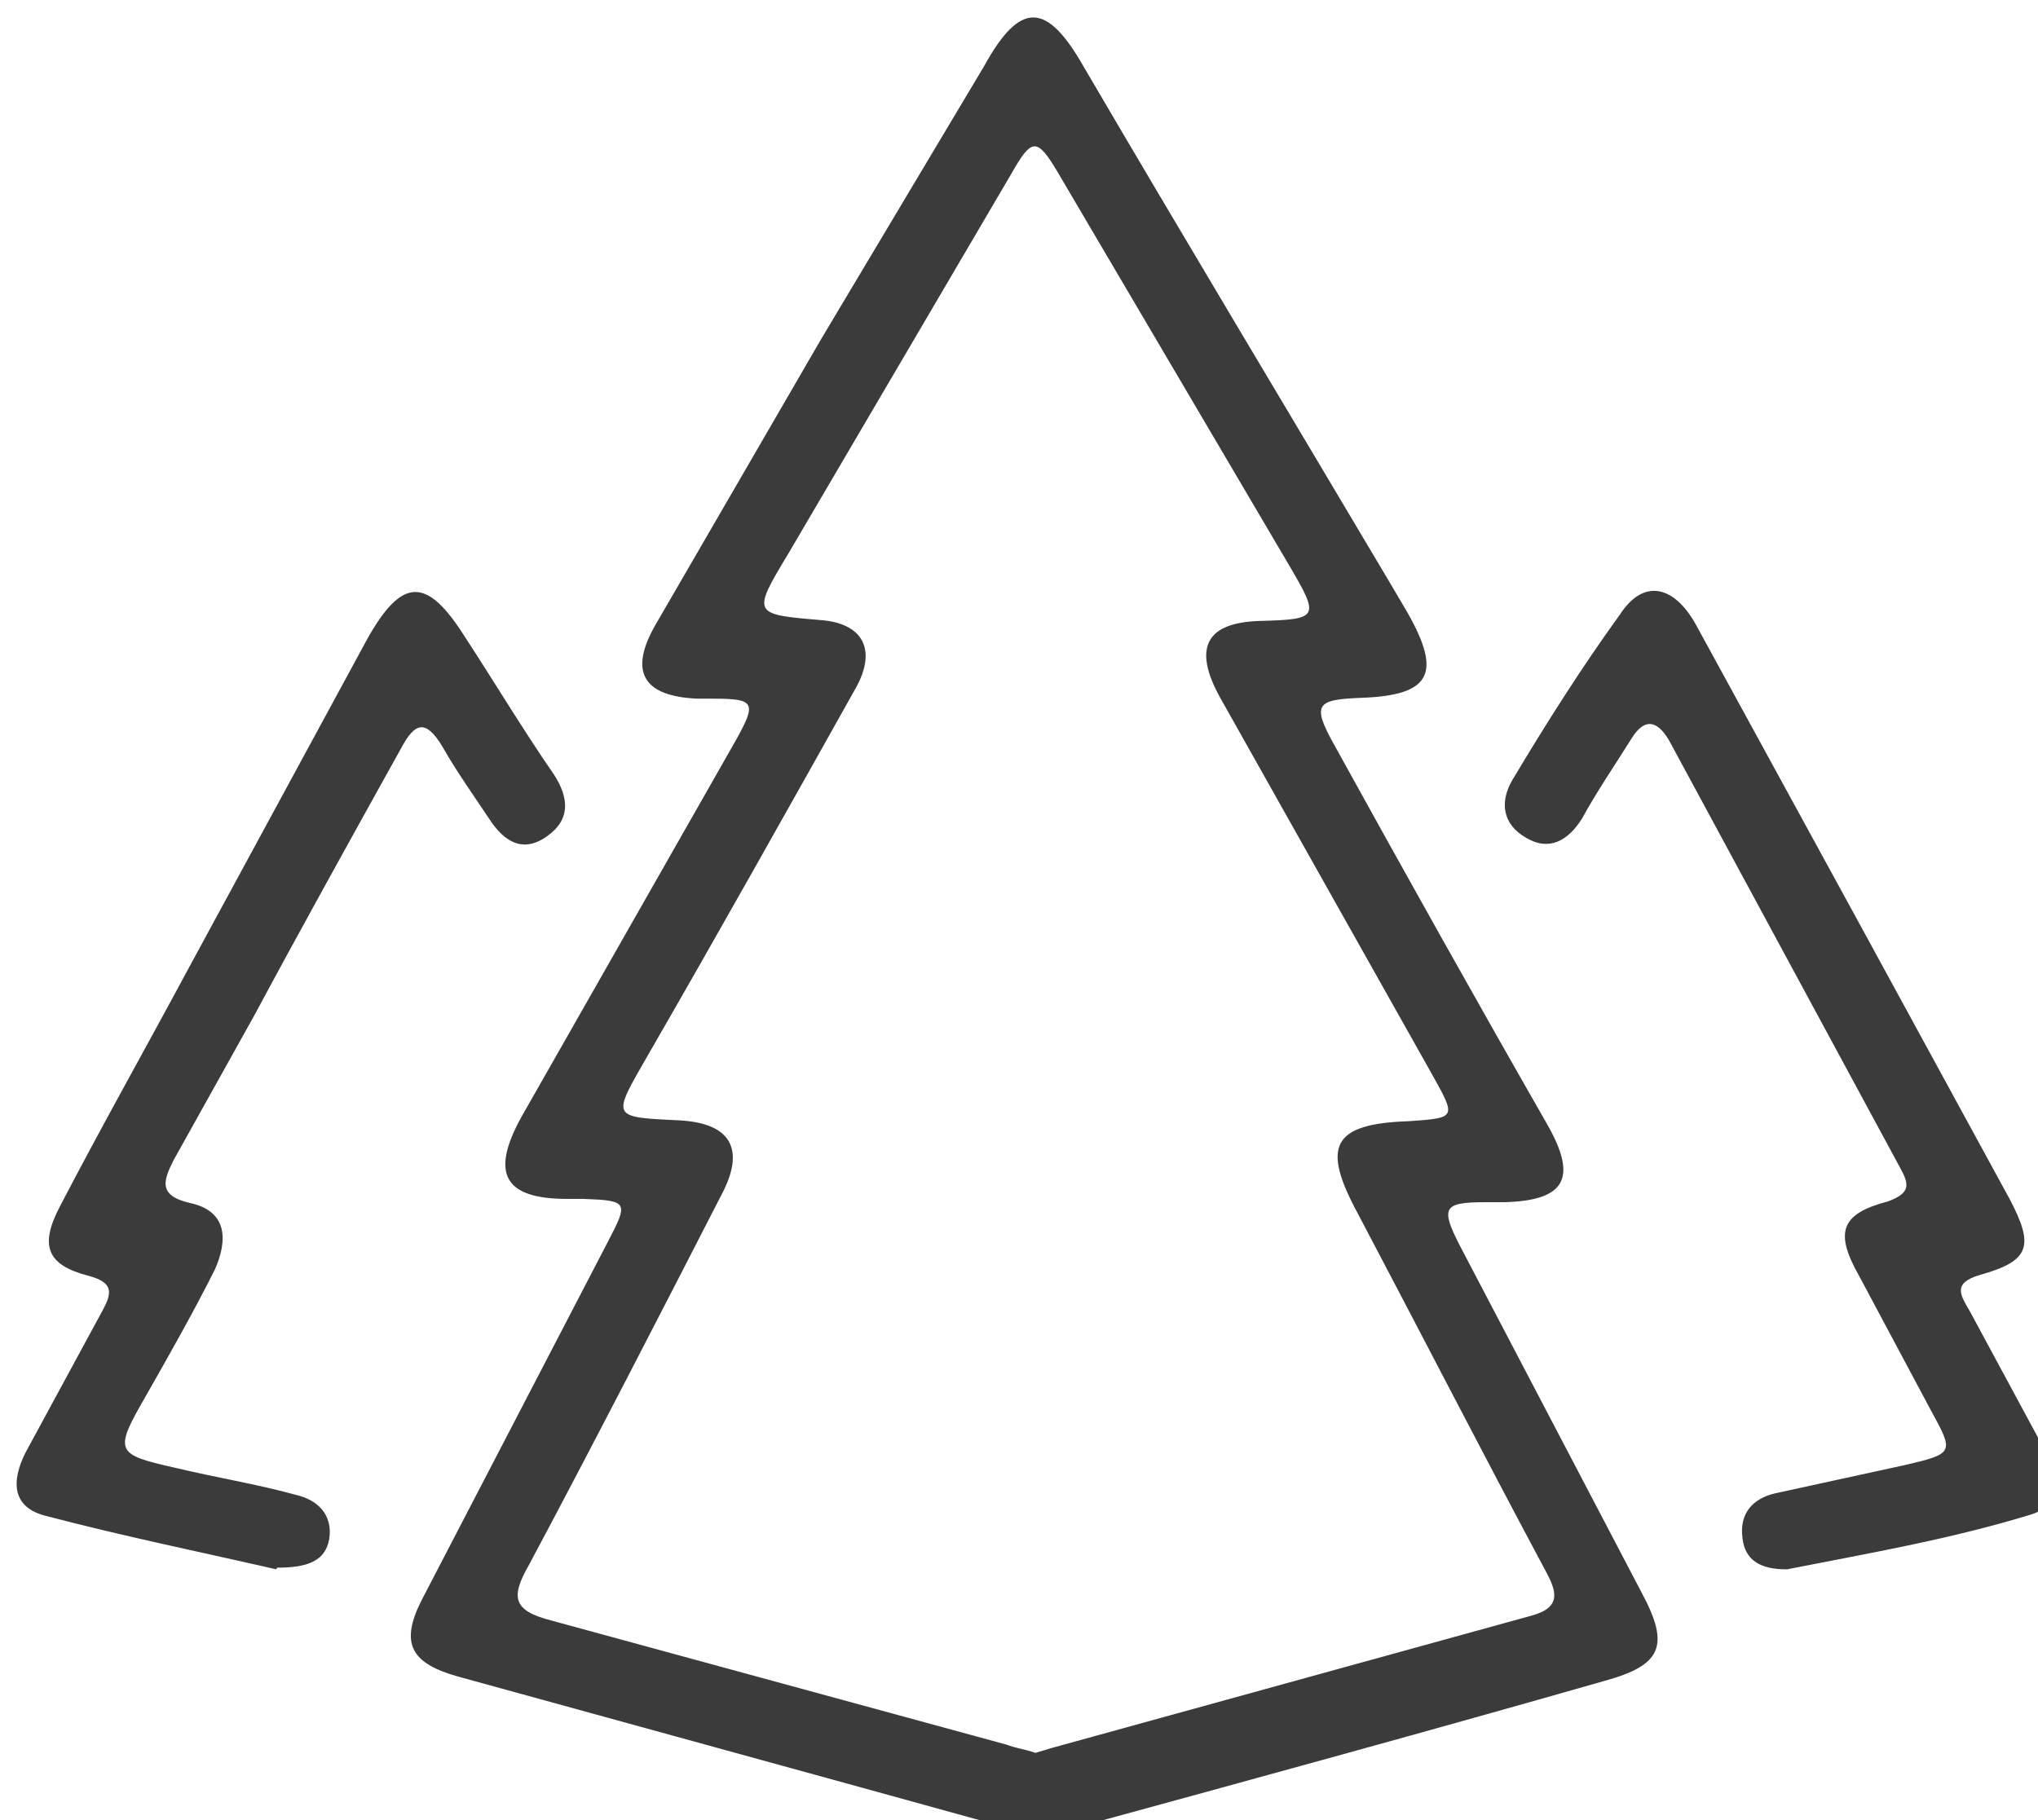
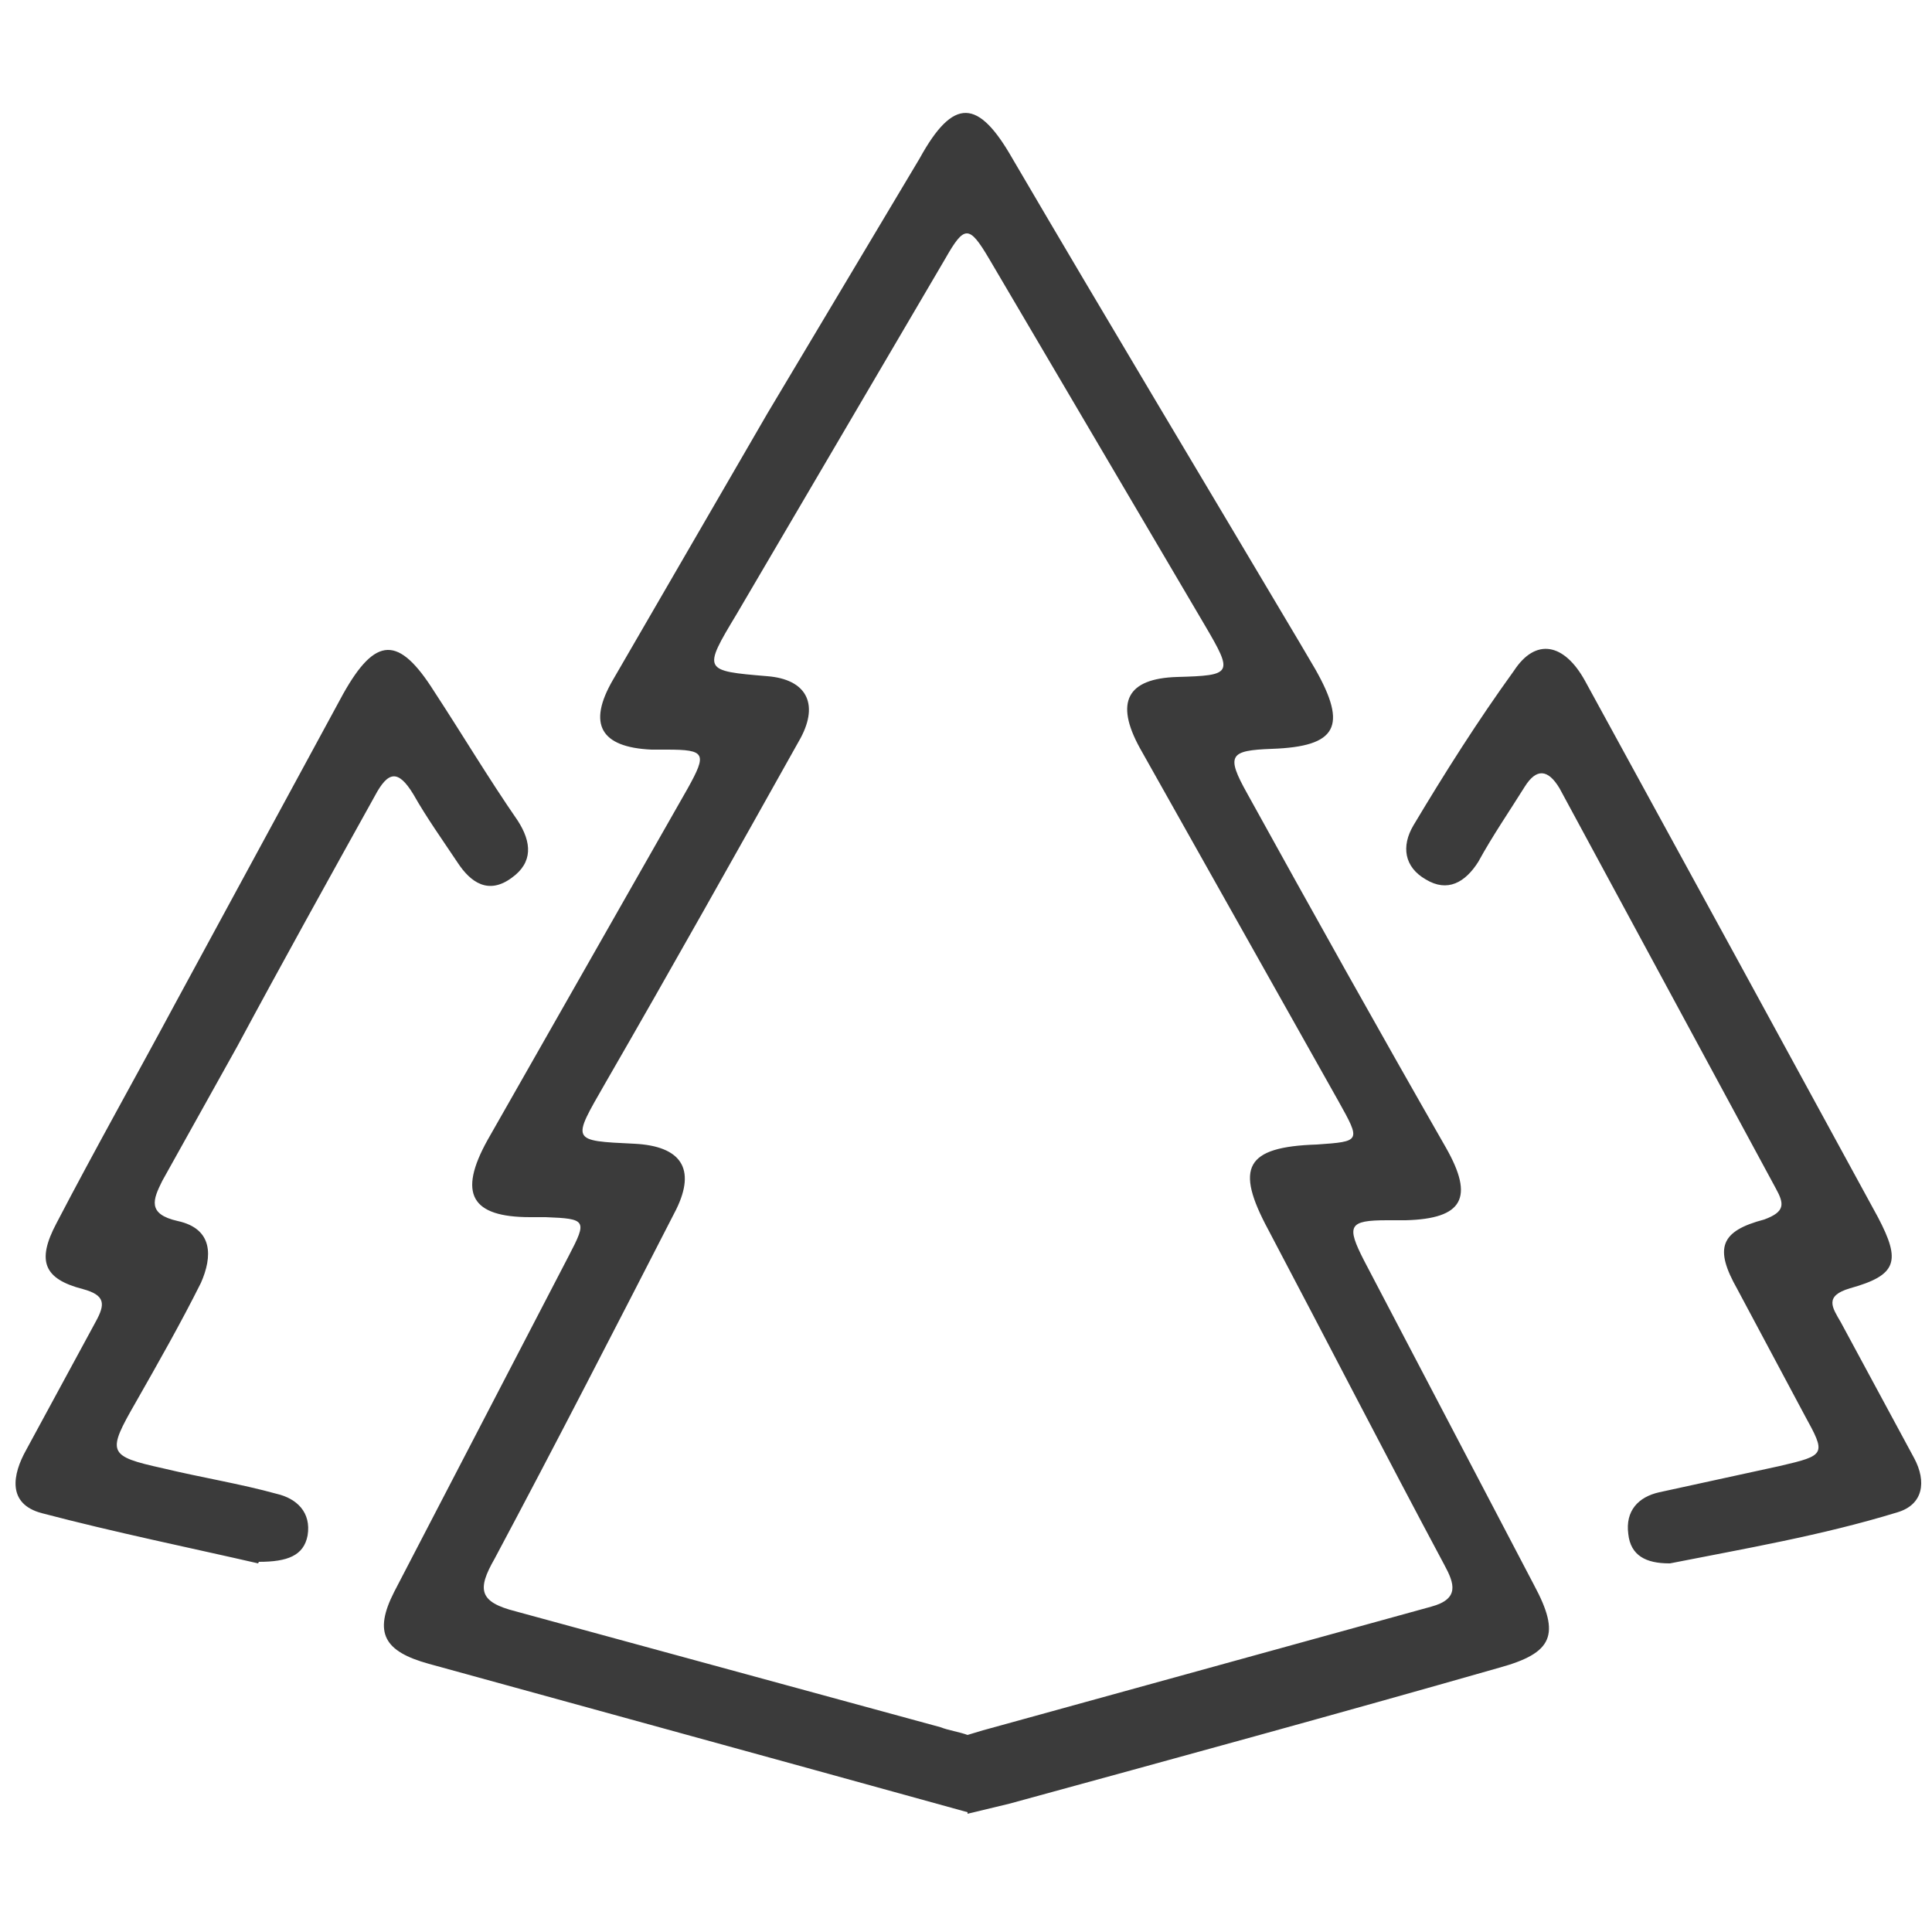
- <svg xmlns="http://www.w3.org/2000/svg" version="1.1">
+ <svg xmlns="http://www.w3.org/2000/svg" version="1.1" viewBox="0 0 250 225" width="16" height="16">
  <path d="M125.2 222l-21-5.8-48.7-13.4c-5.8-1.6-7.2-4-4.5-9.3L73.6 150c2.4-4.6 2.3-4.8-3-5h-2c-7.6 0-9.4-3-5.5-10L89 89.5c2.5-4.5 2.3-5-2.7-5h-2c-6.6-.3-8.3-3.3-5-9L99.3 41 119 8C123.4 0 126.6.3 131 8c12.3 21 24.8 41.8 37.2 62.7l2 3.4c4.2 7.4 2.8 10-5.6 10.3-5.5.2-6 .8-3.2 5.8 8.5 15.4 17 30.6 25.7 45.8 3.7 6.5 2.2 9.2-5.2 9.4h-2.4c-5 0-5.3.7-3 5.2l22 42c3.5 6.5 2.4 8.8-4.5 10.7-21 6-42.2 11.8-63.4 17.6l-5.4 1.3zm0-10l2-.6 58-16c3.7-1 3-3 1.7-5.4-7.7-14.4-15.2-29-22.8-43.4-4.3-8-3-10.7 6.3-11 5.7-.4 5.7-.4 2.8-5.6l-25.7-45.7c-3.3-6-1.6-9 4.8-9.2 7.2-.2 7.3-.4 3.6-6.7L128 21c-2.6-4.4-3.2-4.4-5.7 0l-27 46c-4.4 7.3-4.3 7.3 4 8 5 .4 6.7 3.5 4.3 8-8.4 15-16.7 29.8-25.3 44.7-4.3 7.5-4.5 7.4 3.8 7.8 6 .3 8 3.2 5.4 8.5-7.7 15-15.5 30.2-23.5 45.2-2.3 4-2 5.6 2.7 6.8l55 15c1 .4 2.4.6 3.5 1zM216 189.8c-3 0-5-1-5.3-3.8-.4-3 1.3-4.8 4-5.4l15.6-3.4c6-1.4 6-1.5 3.2-6.6l-8.7-16.3c-3-5.3-2.2-7.5 3.5-9 2.7-1 2.6-2 1.5-4l-28-51.8c-1.5-2.5-3-2.6-4.5-.2-2 3.2-4.2 6.4-6 9.7-1.7 2.7-4 4-6.8 2.3-2.8-1.6-3.2-4.3-1.6-7 4-6.7 8.3-13.5 13-20 2.8-4.3 6.5-3.6 9.2 1.3L225 112l18 33c3 5.7 2.5 7.5-3.6 9.2-3.4 1-2.3 2.5-1.2 4.4l9.5 17.6c1.6 3 1.2 6-2.2 7-9.8 3-19.8 4.7-29.4 6.6zM33.4 189.8c-8.7-2-18.5-4-28-6.5-4.5-1.2-3.8-5-2-8.2l9-16.6c1.2-2.2 1.3-3.4-1.7-4.2-5-1.3-6-3.6-3.4-8.5 5-9.6 10.3-19 15.4-28.5l21.7-40c4.2-7.5 7.2-7.6 11.8-.3 3.6 5.5 7 11.2 10.8 16.7 1.8 2.8 2 5.4-.8 7.4-3 2.2-5.3.6-7-2-2-3-4-5.8-5.7-8.8-2-3.3-3.3-3-5 .2-6 10.8-12 21.6-17.8 32.4L21 140.3c-1.2 2.4-2 4.3 2 5.2 4.6 1 4.5 4.6 3 8-2.6 5.2-5.5 10.3-8.4 15.4-3.8 6.6-3.7 7 3.5 8.6 5 1.2 10 2 14.7 3.3 2.6.6 4.5 2.4 4 5.4-.5 2.6-2.6 3.4-6.3 3.4z" fill="#3b3b3b" />
</svg>
